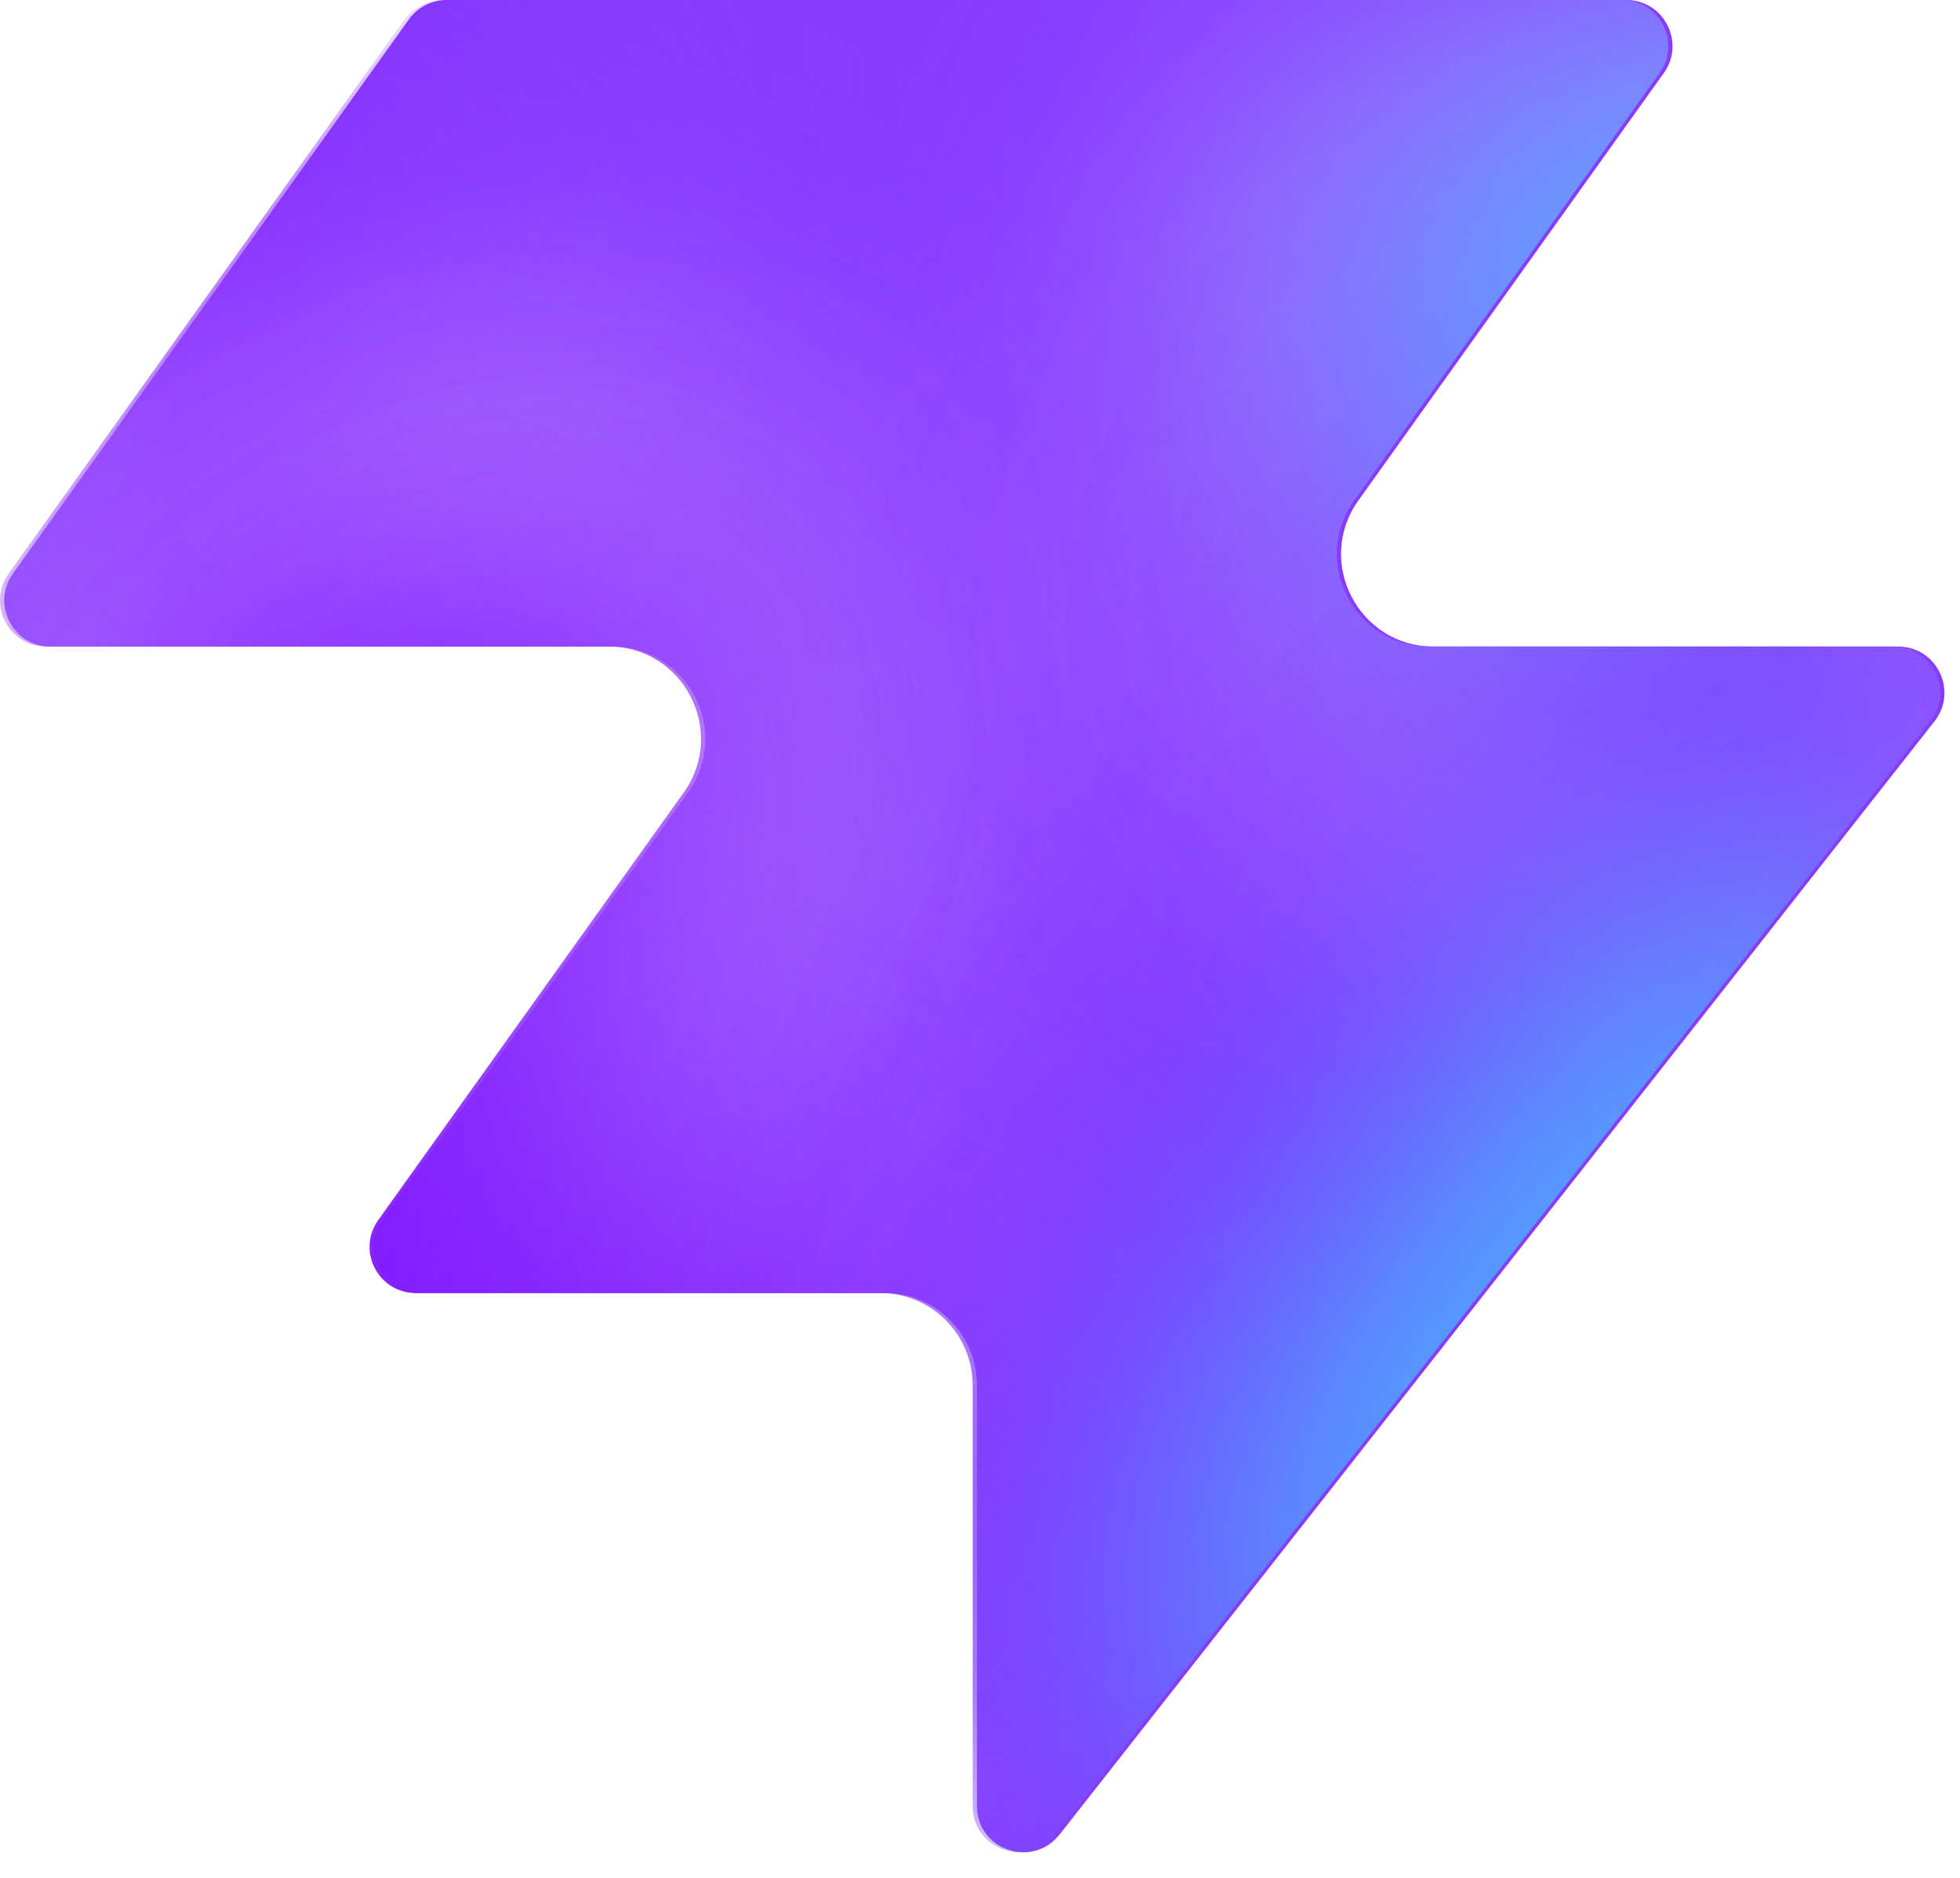
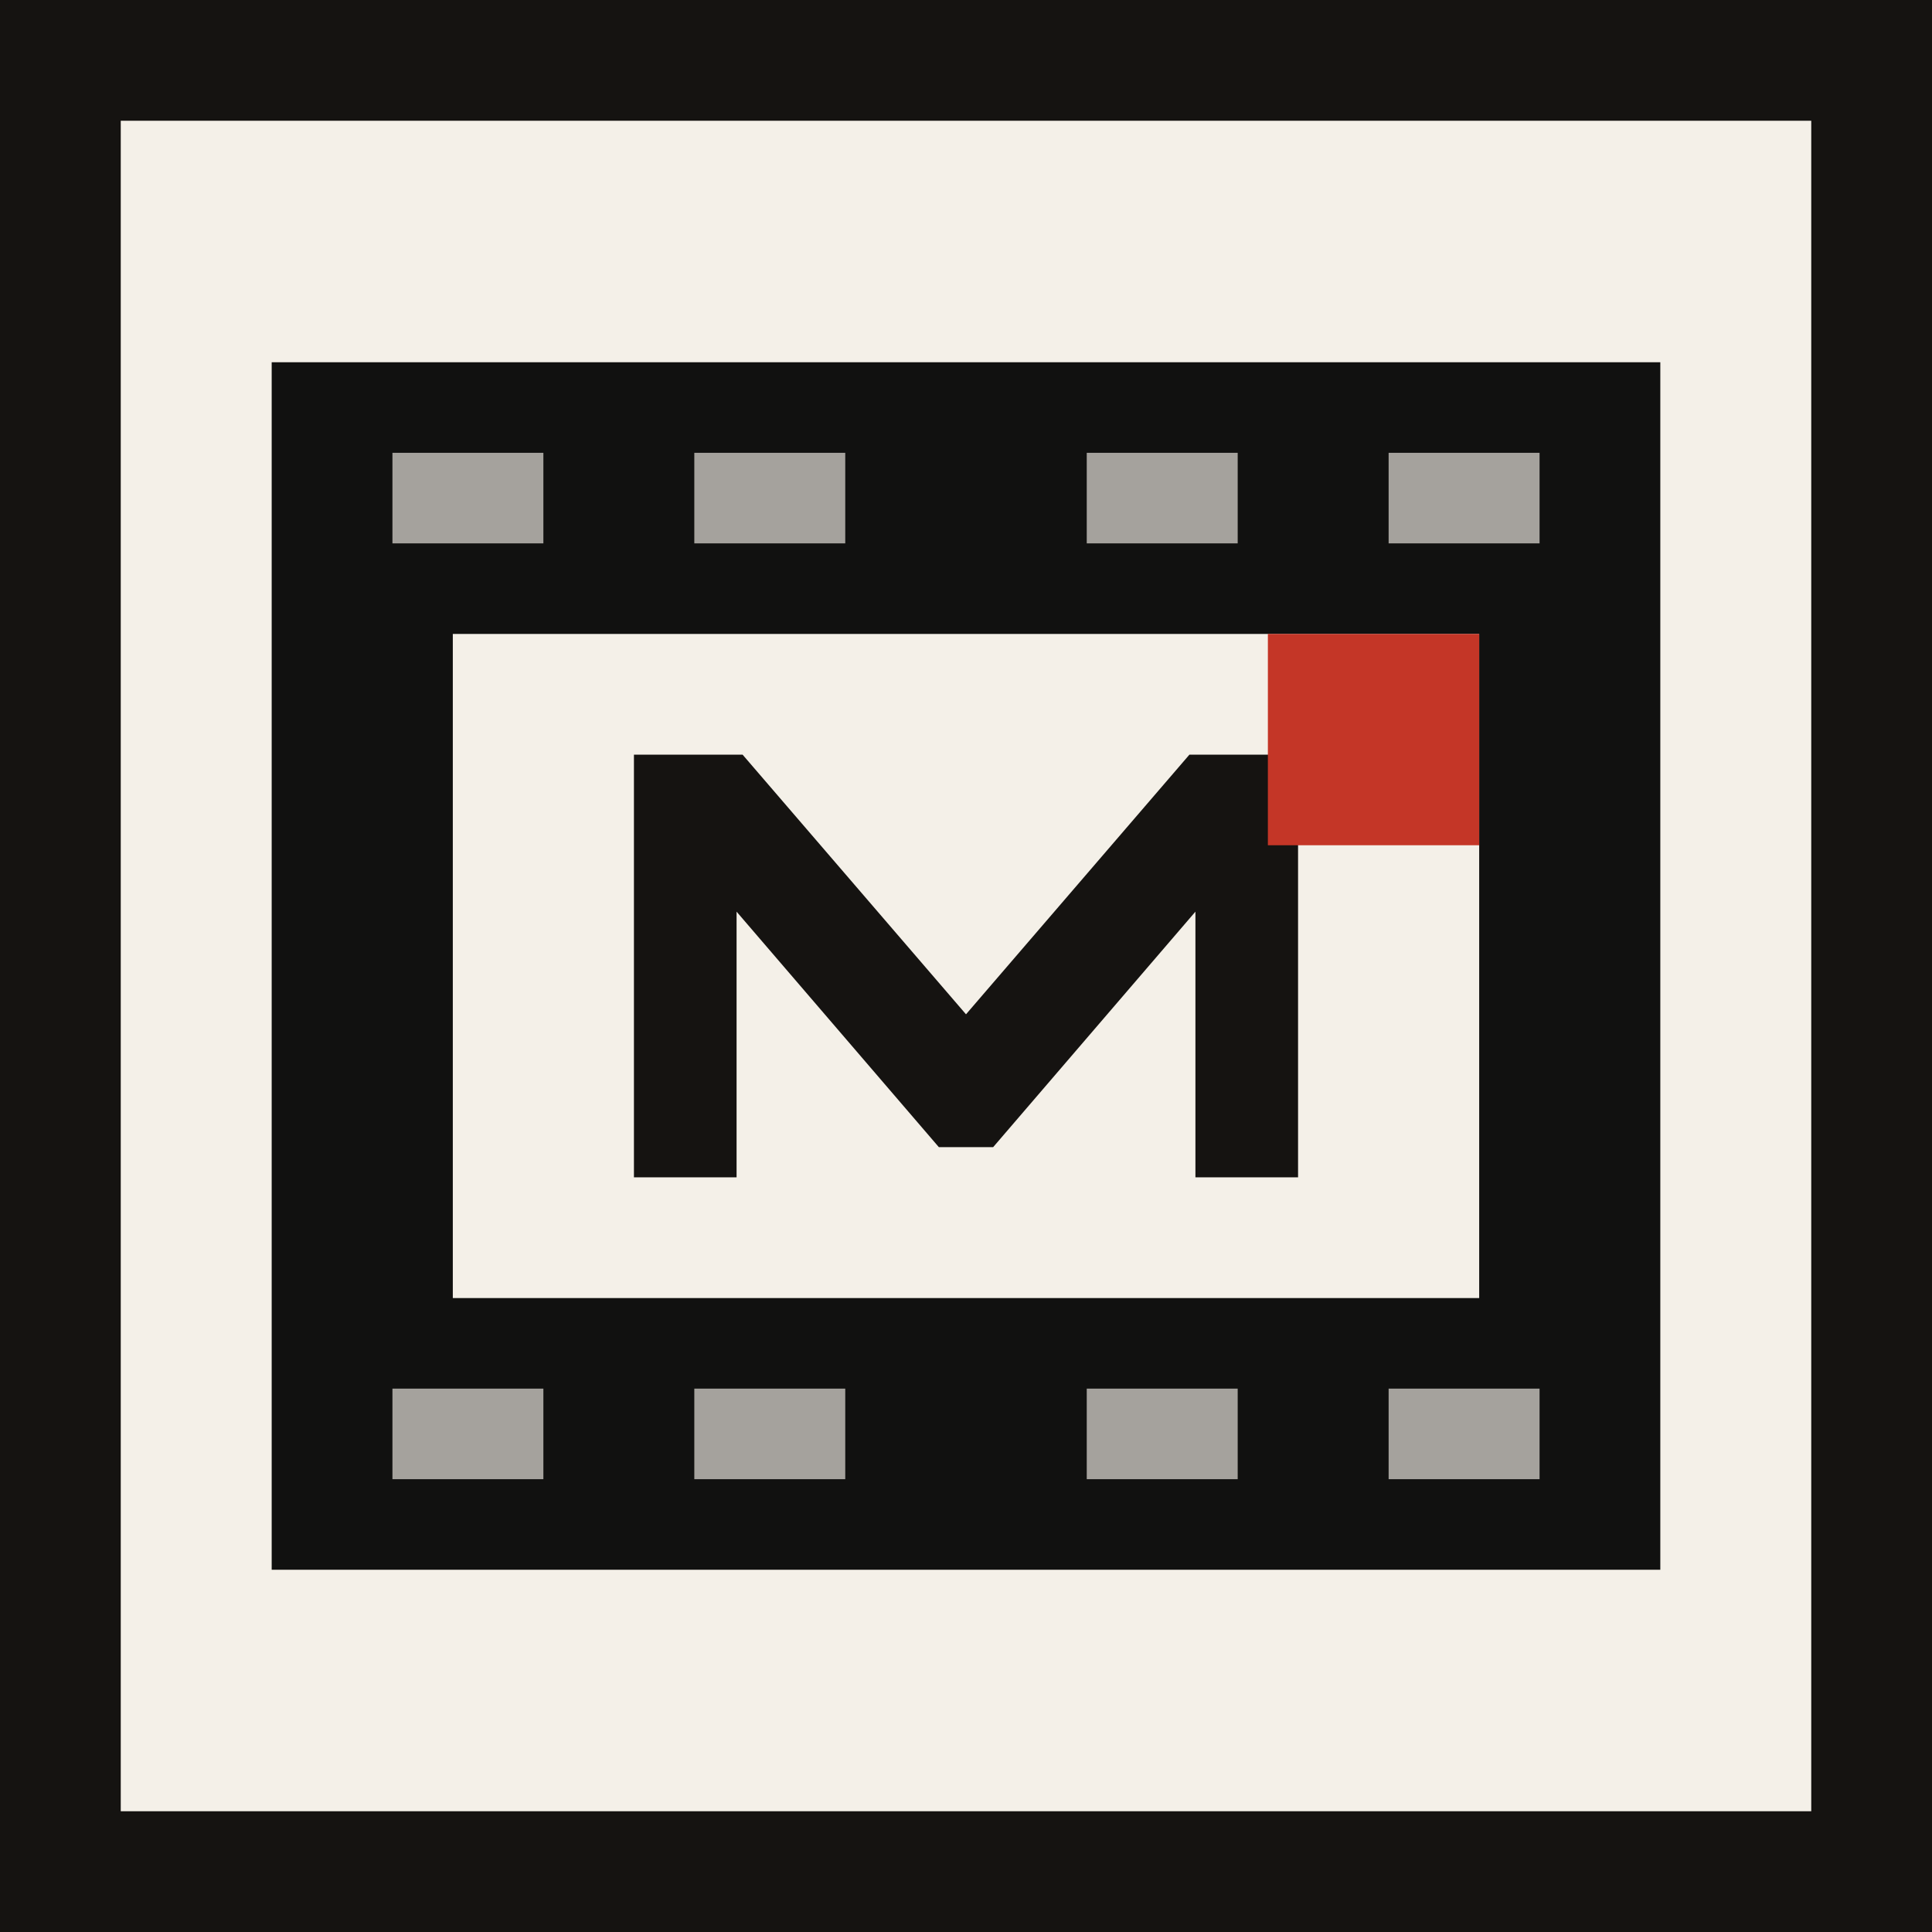
- <svg xmlns="http://www.w3.org/2000/svg" width="48" height="46" fill="none" viewBox="0 0 48 46">
-   <path fill="#863bff" d="M25.946 44.938c-.664.845-2.021.375-2.021-.698V33.937a2.26 2.26 0 0 0-2.262-2.262H10.287c-.92 0-1.456-1.04-.92-1.788l7.48-10.471c1.07-1.497 0-3.578-1.842-3.578H1.237c-.92 0-1.456-1.04-.92-1.788L10.013.474c.214-.297.556-.474.92-.474h28.894c.92 0 1.456 1.04.92 1.788l-7.48 10.471c-1.07 1.498 0 3.579 1.842 3.579h11.377c.943 0 1.473 1.088.89 1.83L25.947 44.94z" style="fill:#863bff;fill:color(display-p3 .525 .23 1);fill-opacity:1" />
-   <mask id="a" width="48" height="46" x="0" y="0" maskUnits="userSpaceOnUse" style="mask-type:alpha">
-     <path fill="#000" d="M25.842 44.938c-.664.844-2.021.375-2.021-.698V33.937a2.26 2.26 0 0 0-2.262-2.262H10.183c-.92 0-1.456-1.04-.92-1.788l7.48-10.471c1.07-1.498 0-3.579-1.842-3.579H1.133c-.92 0-1.456-1.04-.92-1.787L9.91.473c.214-.297.556-.474.92-.474h28.894c.92 0 1.456 1.04.92 1.788l-7.48 10.471c-1.07 1.498 0 3.578 1.842 3.578h11.377c.943 0 1.473 1.088.89 1.832L25.843 44.94z" style="fill:#000;fill-opacity:1" />
-   </mask>
-   <g mask="url(#a)">
-     <g filter="url(#b)">
-       <ellipse cx="5.508" cy="14.704" fill="#ede6ff" rx="5.508" ry="14.704" style="fill:#ede6ff;fill:color(display-p3 .927 .903 1);fill-opacity:1" transform="matrix(.00324 1 1 -.00324 -4.47 31.516)" />
-     </g>
-     <g filter="url(#c)">
-       <ellipse cx="10.399" cy="29.851" fill="#ede6ff" rx="10.399" ry="29.851" style="fill:#ede6ff;fill:color(display-p3 .927 .903 1);fill-opacity:1" transform="matrix(.00324 1 1 -.00324 -39.328 7.883)" />
-     </g>
-     <g filter="url(#d)">
-       <ellipse cx="5.508" cy="30.487" fill="#7e14ff" rx="5.508" ry="30.487" style="fill:#7e14ff;fill:color(display-p3 .492 .077 1);fill-opacity:1" transform="rotate(89.814 -25.913 -14.639)scale(1 -1)" />
-     </g>
-     <g filter="url(#e)">
-       <ellipse cx="5.508" cy="30.599" fill="#7e14ff" rx="5.508" ry="30.599" style="fill:#7e14ff;fill:color(display-p3 .492 .077 1);fill-opacity:1" transform="rotate(89.814 -32.644 -3.334)scale(1 -1)" />
-     </g>
-     <g filter="url(#f)">
-       <ellipse cx="5.508" cy="30.599" fill="#7e14ff" rx="5.508" ry="30.599" style="fill:#7e14ff;fill:color(display-p3 .492 .077 1);fill-opacity:1" transform="matrix(.00324 1 1 -.00324 -34.34 30.47)" />
-     </g>
-     <g filter="url(#g)">
-       <ellipse cx="14.072" cy="22.078" fill="#ede6ff" rx="14.072" ry="22.078" style="fill:#ede6ff;fill:color(display-p3 .927 .903 1);fill-opacity:1" transform="rotate(93.35 24.506 48.493)scale(-1 1)" />
-     </g>
-     <g filter="url(#h)">
-       <ellipse cx="3.47" cy="21.501" fill="#7e14ff" rx="3.47" ry="21.501" style="fill:#7e14ff;fill:color(display-p3 .492 .077 1);fill-opacity:1" transform="rotate(89.009 28.708 47.59)scale(-1 1)" />
-     </g>
-     <g filter="url(#i)">
-       <ellipse cx="3.47" cy="21.501" fill="#7e14ff" rx="3.47" ry="21.501" style="fill:#7e14ff;fill:color(display-p3 .492 .077 1);fill-opacity:1" transform="rotate(89.009 28.708 47.59)scale(-1 1)" />
-     </g>
-     <g filter="url(#j)">
-       <ellipse cx=".387" cy="8.972" fill="#7e14ff" rx="4.407" ry="29.108" style="fill:#7e14ff;fill:color(display-p3 .492 .077 1);fill-opacity:1" transform="rotate(39.51 .387 8.972)" />
-     </g>
-     <g filter="url(#k)">
-       <ellipse cx="47.523" cy="-6.092" fill="#7e14ff" rx="4.407" ry="29.108" style="fill:#7e14ff;fill:color(display-p3 .492 .077 1);fill-opacity:1" transform="rotate(37.892 47.523 -6.092)" />
-     </g>
-     <g filter="url(#l)">
-       <ellipse cx="41.412" cy="6.333" fill="#47bfff" rx="5.971" ry="9.665" style="fill:#47bfff;fill:color(display-p3 .28 .748 1);fill-opacity:1" transform="rotate(37.892 41.412 6.333)" />
-     </g>
-     <g filter="url(#m)">
-       <ellipse cx="-1.879" cy="38.332" fill="#7e14ff" rx="4.407" ry="29.108" style="fill:#7e14ff;fill:color(display-p3 .492 .077 1);fill-opacity:1" transform="rotate(37.892 -1.88 38.332)" />
-     </g>
-     <g filter="url(#n)">
-       <ellipse cx="-1.879" cy="38.332" fill="#7e14ff" rx="4.407" ry="29.108" style="fill:#7e14ff;fill:color(display-p3 .492 .077 1);fill-opacity:1" transform="rotate(37.892 -1.88 38.332)" />
-     </g>
-     <g filter="url(#o)">
-       <ellipse cx="35.651" cy="29.907" fill="#7e14ff" rx="4.407" ry="29.108" style="fill:#7e14ff;fill:color(display-p3 .492 .077 1);fill-opacity:1" transform="rotate(37.892 35.651 29.907)" />
-     </g>
-     <g filter="url(#p)">
-       <ellipse cx="38.418" cy="32.4" fill="#47bfff" rx="5.971" ry="15.297" style="fill:#47bfff;fill:color(display-p3 .28 .748 1);fill-opacity:1" transform="rotate(37.892 38.418 32.4)" />
-     </g>
-   </g>
-   <defs>
-     <filter id="b" width="60.045" height="41.654" x="-19.77" y="16.149" color-interpolation-filters="sRGB" filterUnits="userSpaceOnUse">
-       <feFlood flood-opacity="0" result="BackgroundImageFix" />
-       <feBlend in="SourceGraphic" in2="BackgroundImageFix" result="shape" />
-       <feGaussianBlur result="effect1_foregroundBlur_2002_17158" stdDeviation="7.659" />
-     </filter>
-     <filter id="c" width="90.34" height="51.437" x="-54.613" y="-7.533" color-interpolation-filters="sRGB" filterUnits="userSpaceOnUse">
-       <feFlood flood-opacity="0" result="BackgroundImageFix" />
-       <feBlend in="SourceGraphic" in2="BackgroundImageFix" result="shape" />
-       <feGaussianBlur result="effect1_foregroundBlur_2002_17158" stdDeviation="7.659" />
-     </filter>
-     <filter id="d" width="79.355" height="29.4" x="-49.64" y="2.03" color-interpolation-filters="sRGB" filterUnits="userSpaceOnUse">
-       <feFlood flood-opacity="0" result="BackgroundImageFix" />
-       <feBlend in="SourceGraphic" in2="BackgroundImageFix" result="shape" />
-       <feGaussianBlur result="effect1_foregroundBlur_2002_17158" stdDeviation="4.596" />
-     </filter>
-     <filter id="e" width="79.579" height="29.4" x="-45.045" y="20.029" color-interpolation-filters="sRGB" filterUnits="userSpaceOnUse">
-       <feFlood flood-opacity="0" result="BackgroundImageFix" />
-       <feBlend in="SourceGraphic" in2="BackgroundImageFix" result="shape" />
-       <feGaussianBlur result="effect1_foregroundBlur_2002_17158" stdDeviation="4.596" />
-     </filter>
-     <filter id="f" width="79.579" height="29.4" x="-43.513" y="21.178" color-interpolation-filters="sRGB" filterUnits="userSpaceOnUse">
-       <feFlood flood-opacity="0" result="BackgroundImageFix" />
-       <feBlend in="SourceGraphic" in2="BackgroundImageFix" result="shape" />
-       <feGaussianBlur result="effect1_foregroundBlur_2002_17158" stdDeviation="4.596" />
-     </filter>
-     <filter id="g" width="74.749" height="58.852" x="15.756" y="-17.901" color-interpolation-filters="sRGB" filterUnits="userSpaceOnUse">
-       <feFlood flood-opacity="0" result="BackgroundImageFix" />
-       <feBlend in="SourceGraphic" in2="BackgroundImageFix" result="shape" />
-       <feGaussianBlur result="effect1_foregroundBlur_2002_17158" stdDeviation="7.659" />
-     </filter>
-     <filter id="h" width="61.377" height="25.362" x="23.548" y="2.284" color-interpolation-filters="sRGB" filterUnits="userSpaceOnUse">
-       <feFlood flood-opacity="0" result="BackgroundImageFix" />
-       <feBlend in="SourceGraphic" in2="BackgroundImageFix" result="shape" />
-       <feGaussianBlur result="effect1_foregroundBlur_2002_17158" stdDeviation="4.596" />
-     </filter>
-     <filter id="i" width="61.377" height="25.362" x="23.548" y="2.284" color-interpolation-filters="sRGB" filterUnits="userSpaceOnUse">
-       <feFlood flood-opacity="0" result="BackgroundImageFix" />
-       <feBlend in="SourceGraphic" in2="BackgroundImageFix" result="shape" />
-       <feGaussianBlur result="effect1_foregroundBlur_2002_17158" stdDeviation="4.596" />
-     </filter>
-     <filter id="j" width="56.045" height="63.649" x="-27.636" y="-22.853" color-interpolation-filters="sRGB" filterUnits="userSpaceOnUse">
-       <feFlood flood-opacity="0" result="BackgroundImageFix" />
-       <feBlend in="SourceGraphic" in2="BackgroundImageFix" result="shape" />
-       <feGaussianBlur result="effect1_foregroundBlur_2002_17158" stdDeviation="4.596" />
-     </filter>
-     <filter id="k" width="54.814" height="64.646" x="20.116" y="-38.415" color-interpolation-filters="sRGB" filterUnits="userSpaceOnUse">
-       <feFlood flood-opacity="0" result="BackgroundImageFix" />
-       <feBlend in="SourceGraphic" in2="BackgroundImageFix" result="shape" />
-       <feGaussianBlur result="effect1_foregroundBlur_2002_17158" stdDeviation="4.596" />
-     </filter>
-     <filter id="l" width="33.541" height="35.313" x="24.641" y="-11.323" color-interpolation-filters="sRGB" filterUnits="userSpaceOnUse">
-       <feFlood flood-opacity="0" result="BackgroundImageFix" />
-       <feBlend in="SourceGraphic" in2="BackgroundImageFix" result="shape" />
-       <feGaussianBlur result="effect1_foregroundBlur_2002_17158" stdDeviation="4.596" />
-     </filter>
-     <filter id="m" width="54.814" height="64.646" x="-29.286" y="6.009" color-interpolation-filters="sRGB" filterUnits="userSpaceOnUse">
-       <feFlood flood-opacity="0" result="BackgroundImageFix" />
-       <feBlend in="SourceGraphic" in2="BackgroundImageFix" result="shape" />
-       <feGaussianBlur result="effect1_foregroundBlur_2002_17158" stdDeviation="4.596" />
-     </filter>
-     <filter id="n" width="54.814" height="64.646" x="-29.286" y="6.009" color-interpolation-filters="sRGB" filterUnits="userSpaceOnUse">
-       <feFlood flood-opacity="0" result="BackgroundImageFix" />
-       <feBlend in="SourceGraphic" in2="BackgroundImageFix" result="shape" />
-       <feGaussianBlur result="effect1_foregroundBlur_2002_17158" stdDeviation="4.596" />
-     </filter>
-     <filter id="o" width="54.814" height="64.646" x="8.244" y="-2.416" color-interpolation-filters="sRGB" filterUnits="userSpaceOnUse">
-       <feFlood flood-opacity="0" result="BackgroundImageFix" />
-       <feBlend in="SourceGraphic" in2="BackgroundImageFix" result="shape" />
-       <feGaussianBlur result="effect1_foregroundBlur_2002_17158" stdDeviation="4.596" />
-     </filter>
-     <filter id="p" width="39.409" height="43.623" x="18.713" y="10.588" color-interpolation-filters="sRGB" filterUnits="userSpaceOnUse">
-       <feFlood flood-opacity="0" result="BackgroundImageFix" />
-       <feBlend in="SourceGraphic" in2="BackgroundImageFix" result="shape" />
-       <feGaussianBlur result="effect1_foregroundBlur_2002_17158" stdDeviation="4.596" />
-     </filter>
-   </defs>
+ <svg xmlns="http://www.w3.org/2000/svg" viewBox="0 0 64 64" fill="none">
+   <rect width="64" height="64" fill="#f4f0e8" />
+   <rect x="2" y="2" width="60" height="60" stroke="#151311" stroke-width="4" />
+   <rect x="9" y="12" width="46" height="40" fill="#111110" />
+   <rect x="13" y="15" width="5" height="3" fill="#f4f0e8" opacity="0.65" />
+   <rect x="23" y="15" width="5" height="3" fill="#f4f0e8" opacity="0.65" />
+   <rect x="36" y="15" width="5" height="3" fill="#f4f0e8" opacity="0.65" />
+   <rect x="46" y="15" width="5" height="3" fill="#f4f0e8" opacity="0.65" />
+   <rect x="13" y="46" width="5" height="3" fill="#f4f0e8" opacity="0.65" />
+   <rect x="23" y="46" width="5" height="3" fill="#f4f0e8" opacity="0.65" />
+   <rect x="36" y="46" width="5" height="3" fill="#f4f0e8" opacity="0.65" />
+   <rect x="46" y="46" width="5" height="3" fill="#f4f0e8" opacity="0.65" />
+   <rect x="15" y="21" width="34" height="22" fill="#f4f0e8" />
+   <path d="M21 39V25h3.6l7.4 8.6L39.4 25H43v14h-3.4v-8.8L32.9 38h-1.8l-6.7-7.8V39H21Z" fill="#151311" />
+   <rect x="42" y="21" width="7" height="7" fill="#c43627" />
</svg>
